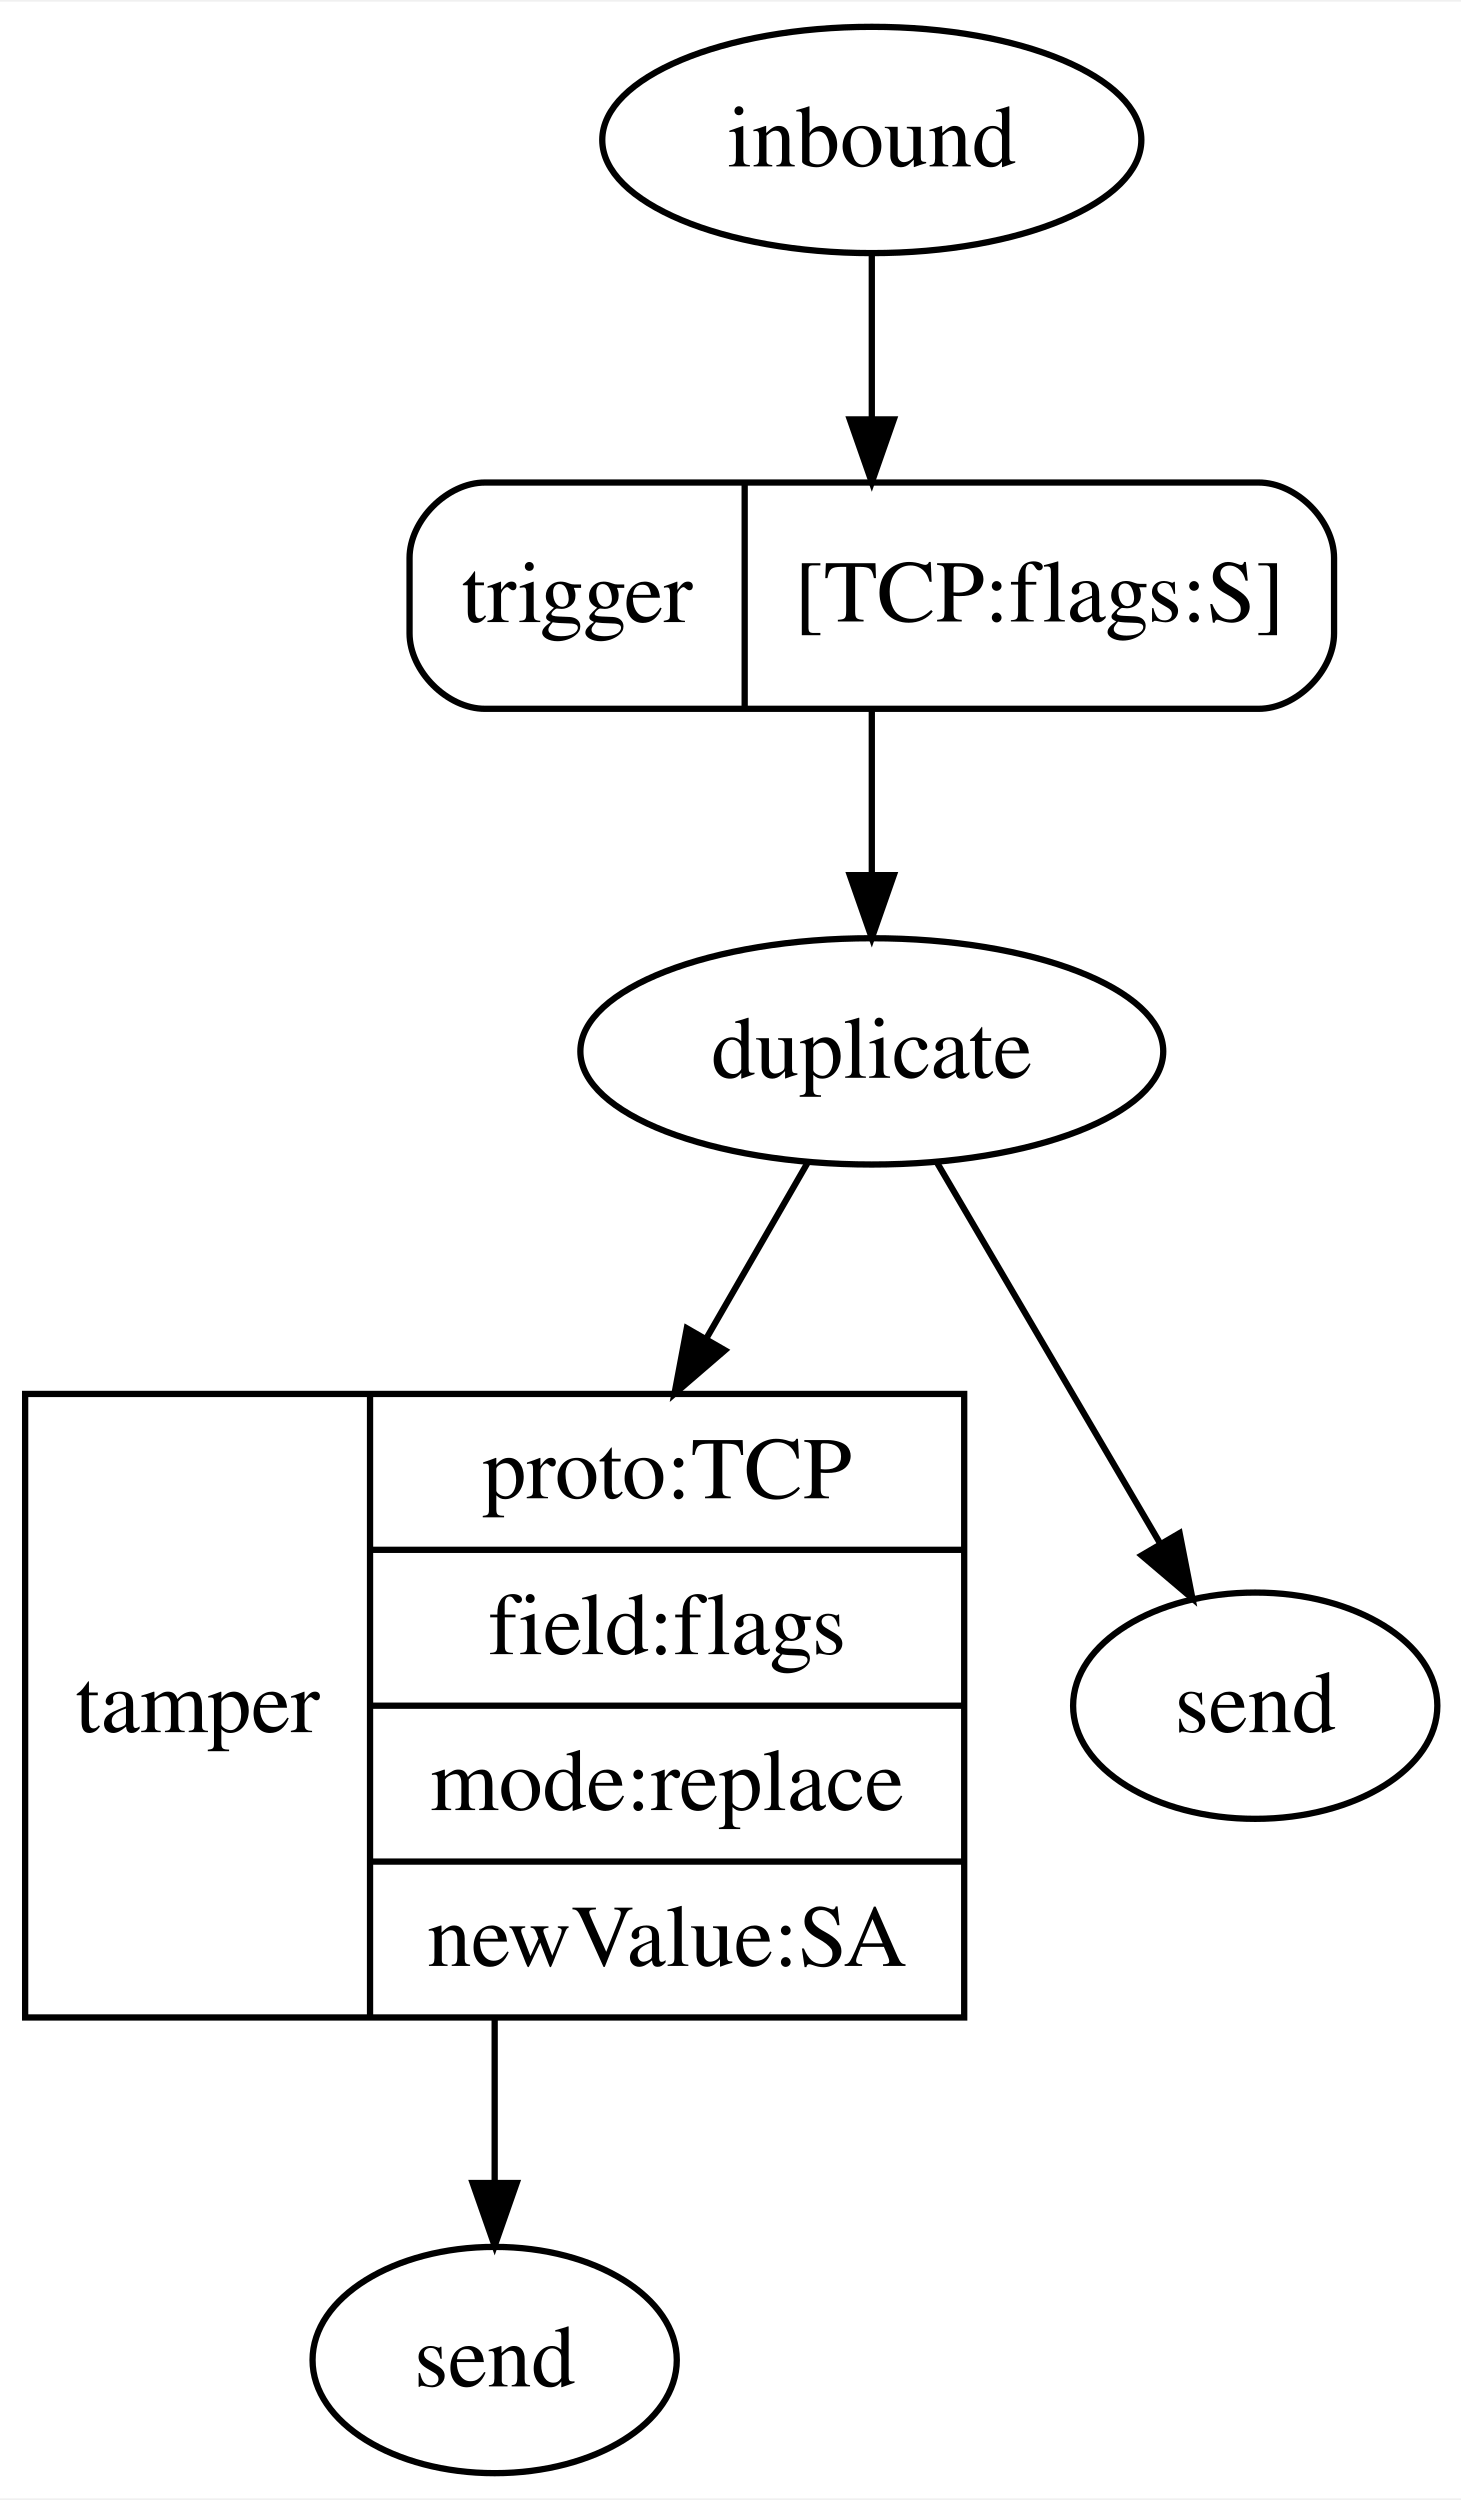
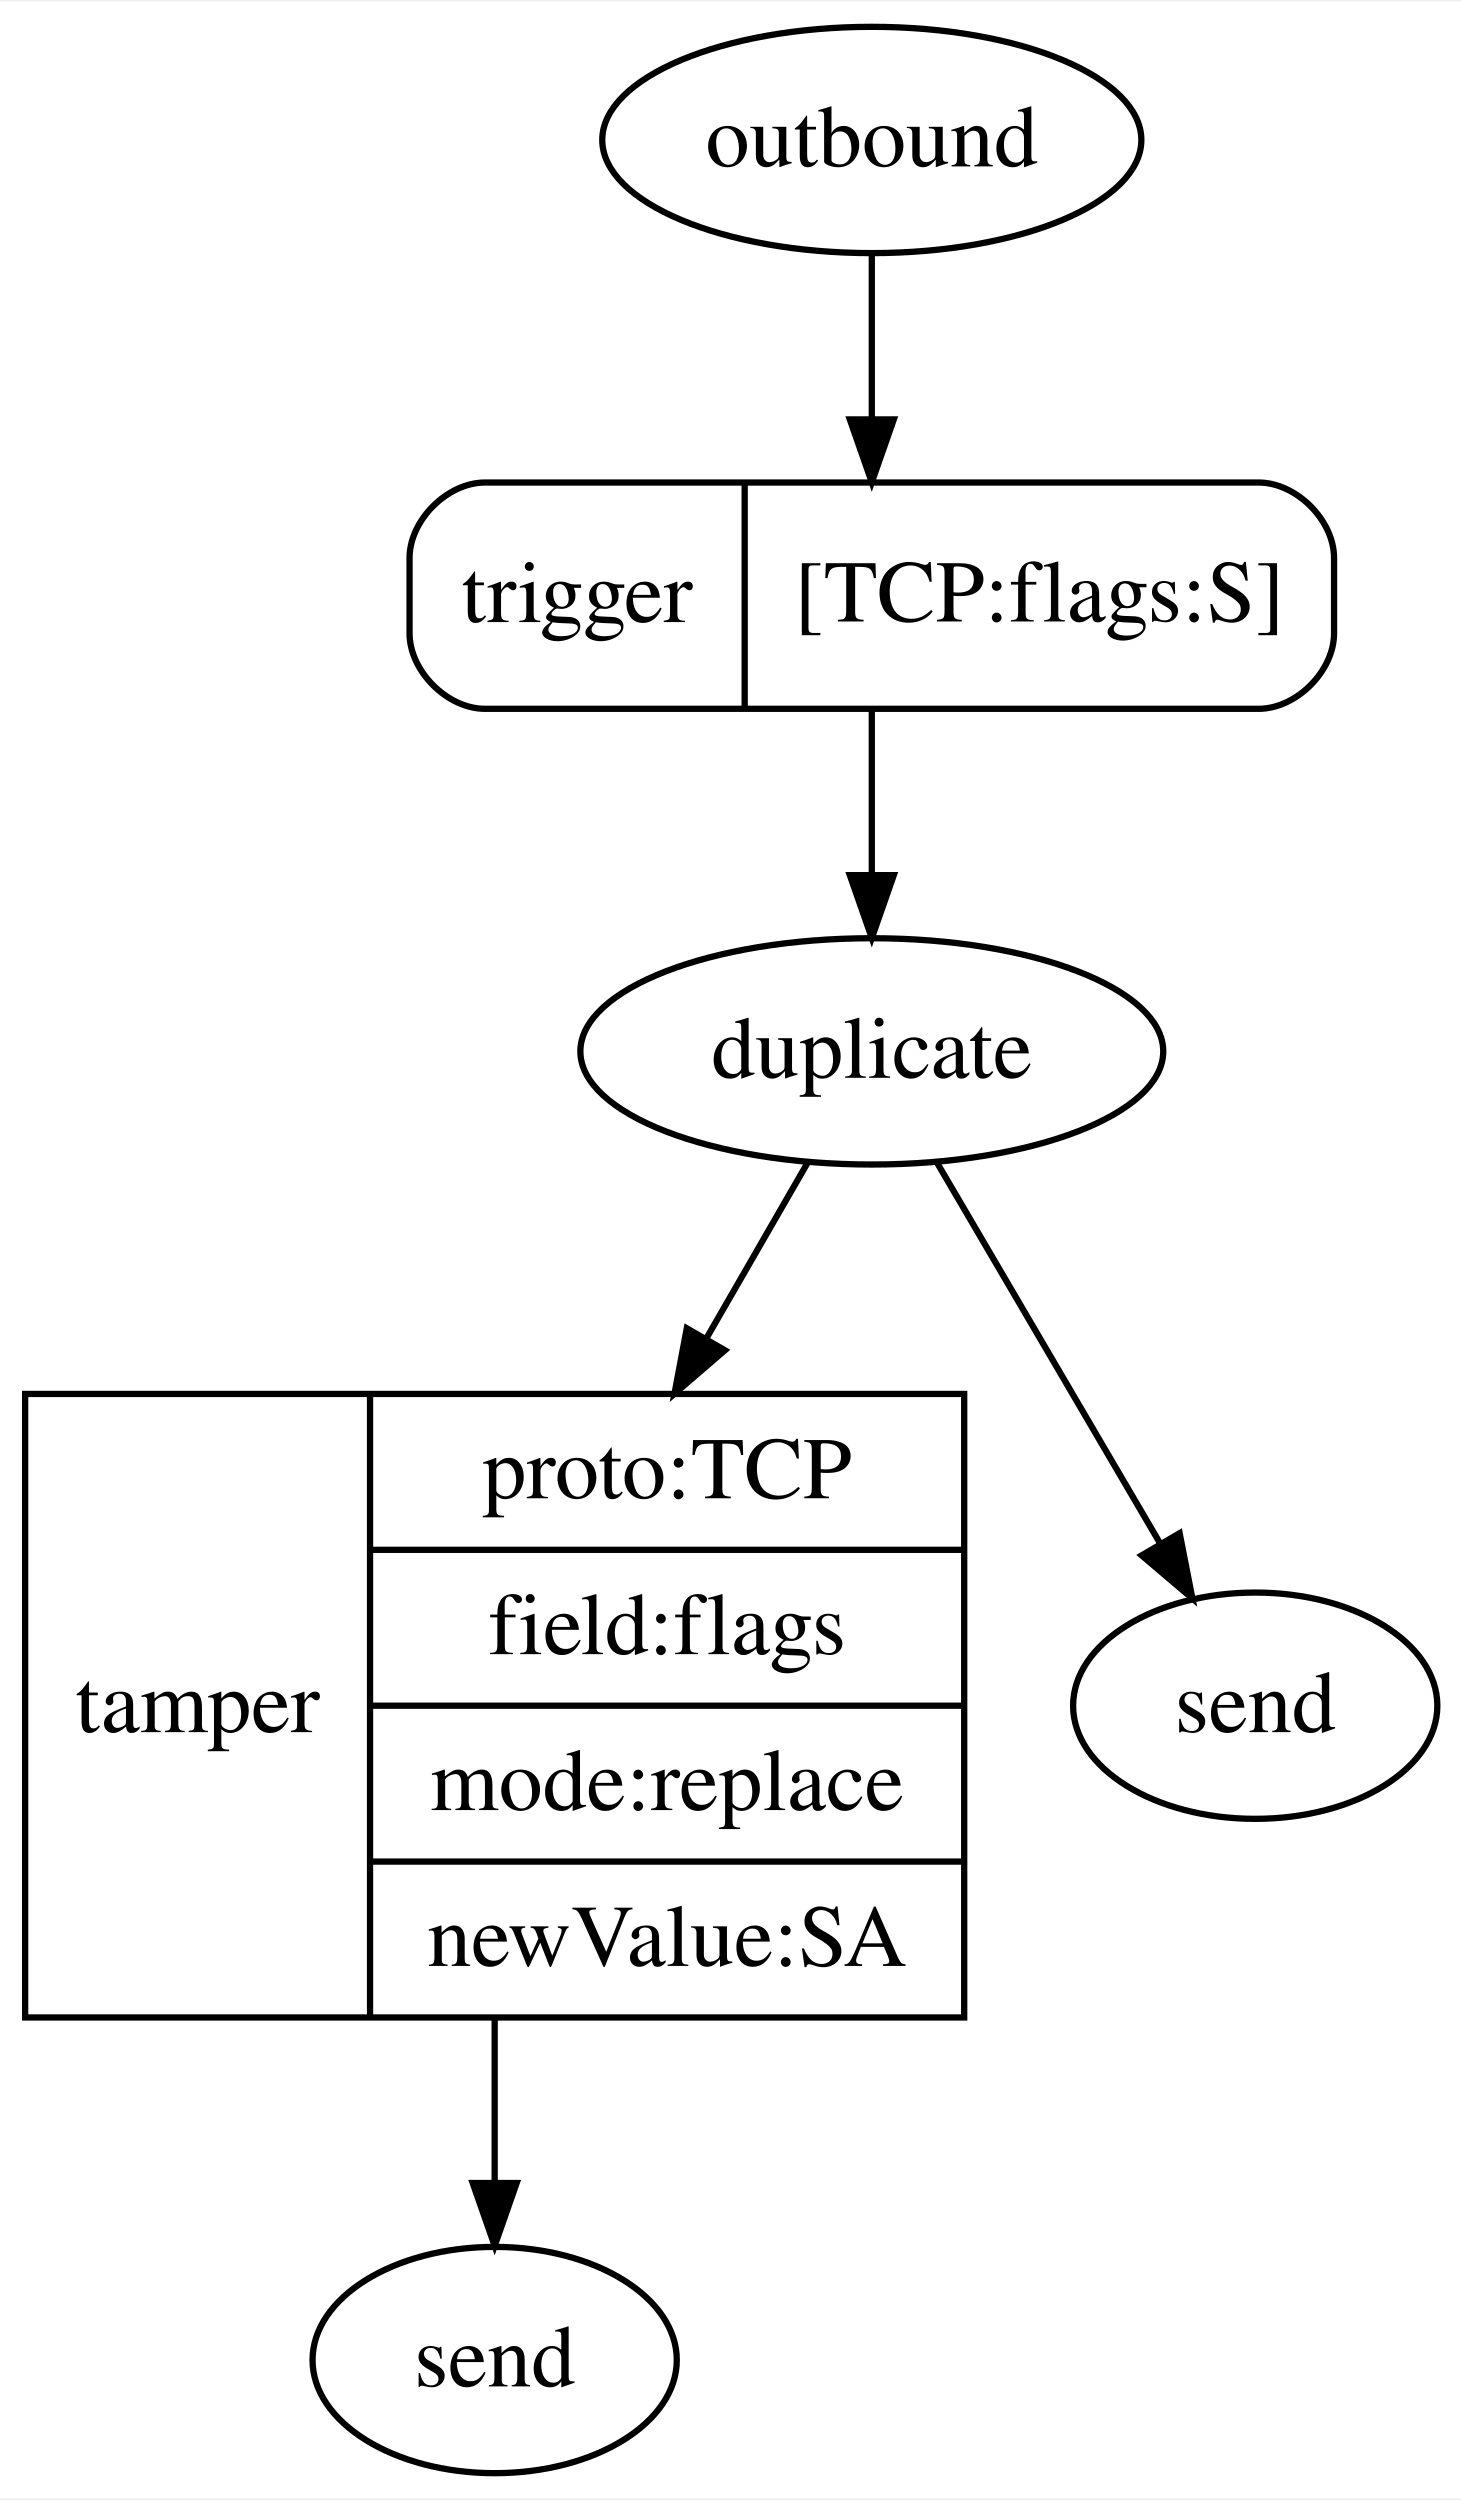
<svg xmlns="http://www.w3.org/2000/svg" width="232pt" height="397pt" viewBox="0.00 0.00 232.43 397.20">
  <g id="graph0" class="graph" transform="scale(1 1) rotate(0) translate(4 393.2)">
    <polygon fill="#ffffff" stroke="transparent" points="-4,4 -4,-393.2 228.435,-393.2 228.435,4 -4,4" />
    <g id="node1" class="node">
      <ellipse fill="none" stroke="#000000" cx="134.699" cy="-371.2" rx="42.883" ry="18" />
-       <text text-anchor="middle" x="134.699" y="-367" font-family="Times,serif" font-size="14.00" fill="#000000">inbound</text>
+       <text text-anchor="middle" x="134.699" y="-367" font-family="Times,serif" font-size="14.00" fill="#000000">outbound</text>
    </g>
    <g id="node2" class="node">
      <path fill="none" stroke="#000000" d="M73.157,-280.7C73.157,-280.7 196.241,-280.7 196.241,-280.7 202.241,-280.7 208.241,-286.7 208.241,-292.7 208.241,-292.7 208.241,-304.7 208.241,-304.7 208.241,-310.7 202.241,-316.7 196.241,-316.7 196.241,-316.7 73.157,-316.7 73.157,-316.7 67.157,-316.7 61.157,-310.7 61.157,-304.7 61.157,-304.7 61.157,-292.7 61.157,-292.7 61.157,-286.7 67.157,-280.7 73.157,-280.7" />
      <text text-anchor="middle" x="87.816" y="-294.5" font-family="Times,serif" font-size="14.00" fill="#000000">trigger</text>
      <polyline fill="none" stroke="#000000" points="114.474,-280.7 114.474,-316.7 " />
      <text text-anchor="middle" x="161.358" y="-294.6" font-family="Times,serif" font-size="14.00" fill="#000000">[TCP:flags:S]</text>
    </g>
    <g id="edge5" class="edge">
      <path fill="none" stroke="#000000" d="M134.699,-352.905C134.699,-345.032 134.699,-335.647 134.699,-326.917" />
      <polygon fill="#000000" stroke="#000000" points="138.199,-326.738 134.699,-316.738 131.199,-326.738 138.199,-326.738" />
    </g>
    <g id="node3" class="node">
      <ellipse fill="none" stroke="#000000" cx="134.699" cy="-226.2" rx="46.366" ry="18" />
      <text text-anchor="middle" x="134.699" y="-222" font-family="Times,serif" font-size="14.00" fill="#000000">duplicate</text>
    </g>
    <g id="edge4" class="edge">
      <path fill="none" stroke="#000000" d="M134.699,-280.405C134.699,-272.532 134.699,-263.147 134.699,-254.417" />
      <polygon fill="#000000" stroke="#000000" points="138.199,-254.238 134.699,-244.238 131.199,-254.238 138.199,-254.238" />
    </g>
    <g id="node4" class="node">
      <polygon fill="none" stroke="#000000" points="0,-72.5 0,-171.7 149.398,-171.7 149.398,-72.5 0,-72.5" />
      <text text-anchor="middle" x="27.436" y="-117.9" font-family="Times,serif" font-size="14.00" fill="#000000">tamper</text>
      <polyline fill="none" stroke="#000000" points="54.871,-72.5 54.871,-171.7 " />
      <text text-anchor="middle" x="102.135" y="-155.1" font-family="Times,serif" font-size="14.00" fill="#000000">proto:TCP</text>
      <polyline fill="none" stroke="#000000" points="54.871,-146.9 149.398,-146.9 " />
      <text text-anchor="middle" x="102.135" y="-130.3" font-family="Times,serif" font-size="14.00" fill="#000000">field:flags</text>
      <polyline fill="none" stroke="#000000" points="54.871,-122.1 149.398,-122.1 " />
      <text text-anchor="middle" x="102.135" y="-105.5" font-family="Times,serif" font-size="14.00" fill="#000000">mode:replace</text>
      <polyline fill="none" stroke="#000000" points="54.871,-97.3 149.398,-97.3 " />
      <text text-anchor="middle" x="102.135" y="-80.7" font-family="Times,serif" font-size="14.00" fill="#000000">newValue:SA</text>
    </g>
    <g id="edge2" class="edge">
      <path fill="none" stroke="#000000" d="M124.521,-208.541C119.97,-200.644 114.317,-190.837 108.47,-180.692" />
      <polygon fill="#000000" stroke="#000000" points="111.33,-178.646 103.304,-171.73 105.266,-182.142 111.33,-178.646" />
    </g>
    <g id="node6" class="node">
      <ellipse fill="none" stroke="#000000" cx="195.699" cy="-122.1" rx="28.974" ry="18" />
      <text text-anchor="middle" x="195.699" y="-117.9" font-family="Times,serif" font-size="14.00" fill="#000000">send</text>
    </g>
    <g id="edge3" class="edge">
      <path fill="none" stroke="#000000" d="M145.047,-208.541C154.804,-191.891 169.54,-166.742 180.606,-147.857" />
      <polygon fill="#000000" stroke="#000000" points="183.67,-149.551 185.706,-139.153 177.631,-146.012 183.67,-149.551" />
    </g>
    <g id="node5" class="node">
      <ellipse fill="none" stroke="#000000" cx="74.699" cy="-18" rx="28.974" ry="18" />
      <text text-anchor="middle" x="74.699" y="-13.8" font-family="Times,serif" font-size="14.00" fill="#000000">send</text>
    </g>
    <g id="edge1" class="edge">
      <path fill="none" stroke="#000000" d="M74.699,-72.489C74.699,-63.459 74.699,-54.331 74.699,-46.195" />
      <polygon fill="#000000" stroke="#000000" points="78.199,-46.163 74.699,-36.163 71.199,-46.163 78.199,-46.163" />
    </g>
  </g>
</svg>
